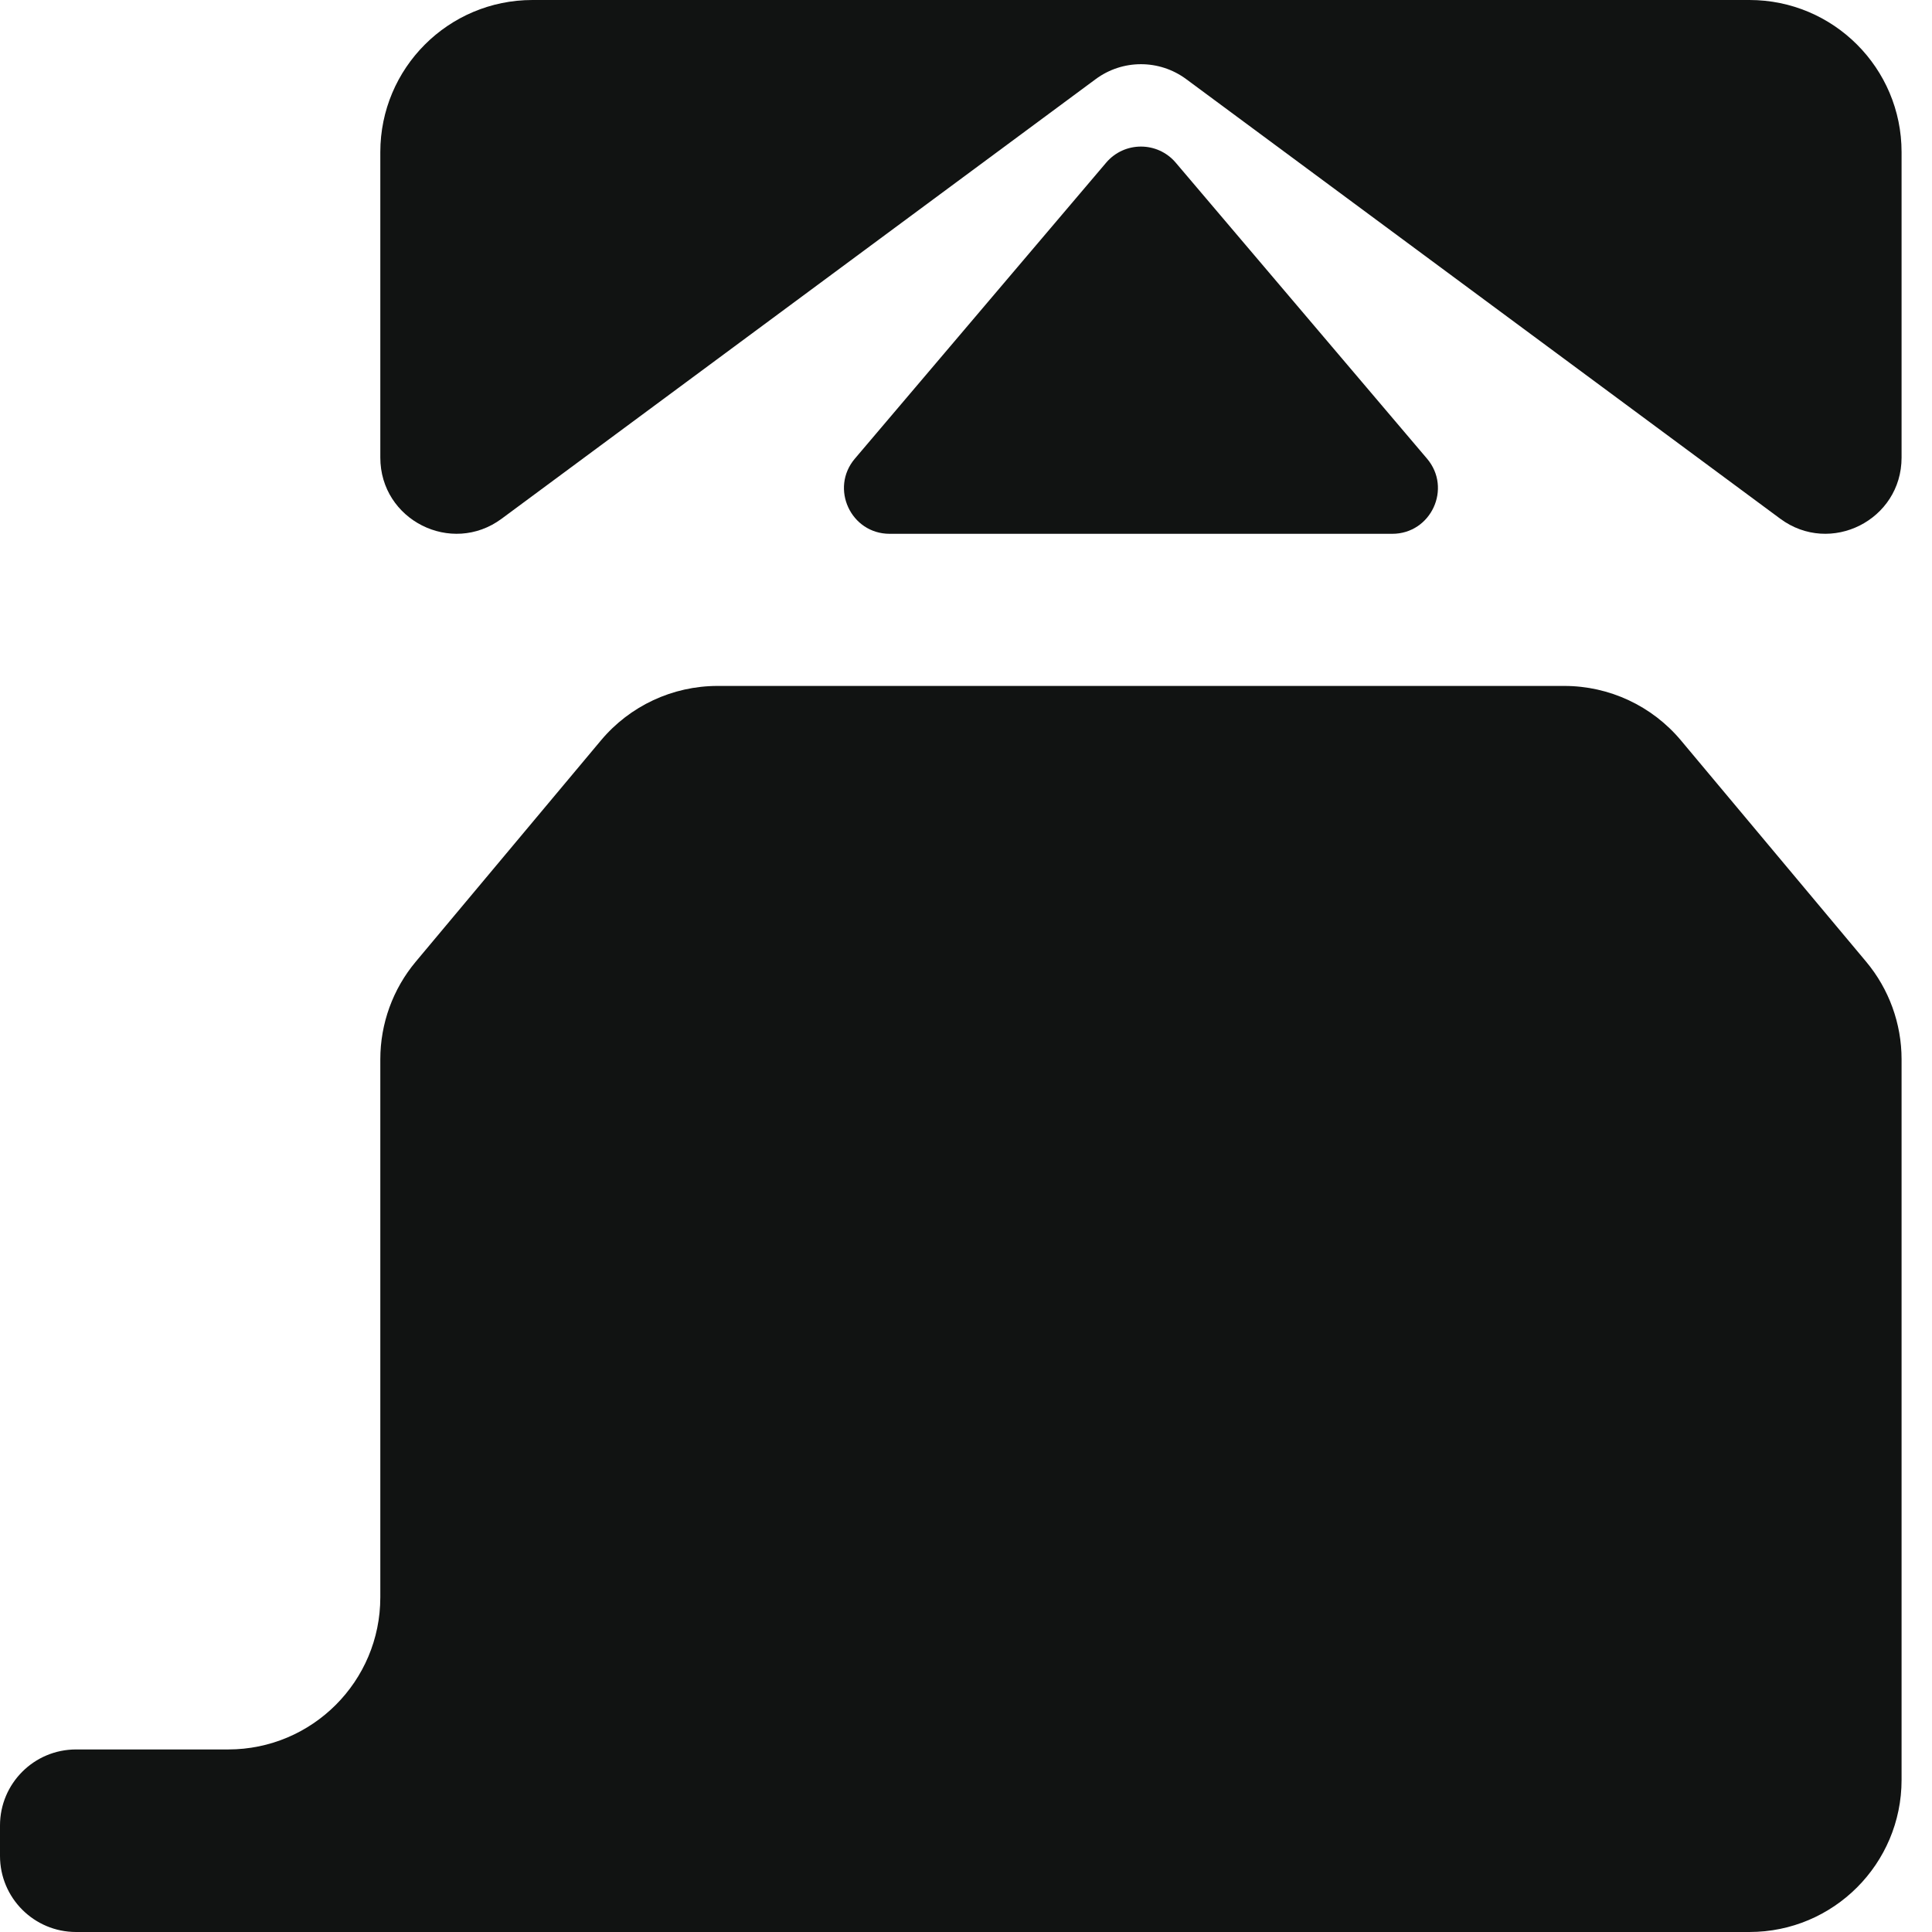
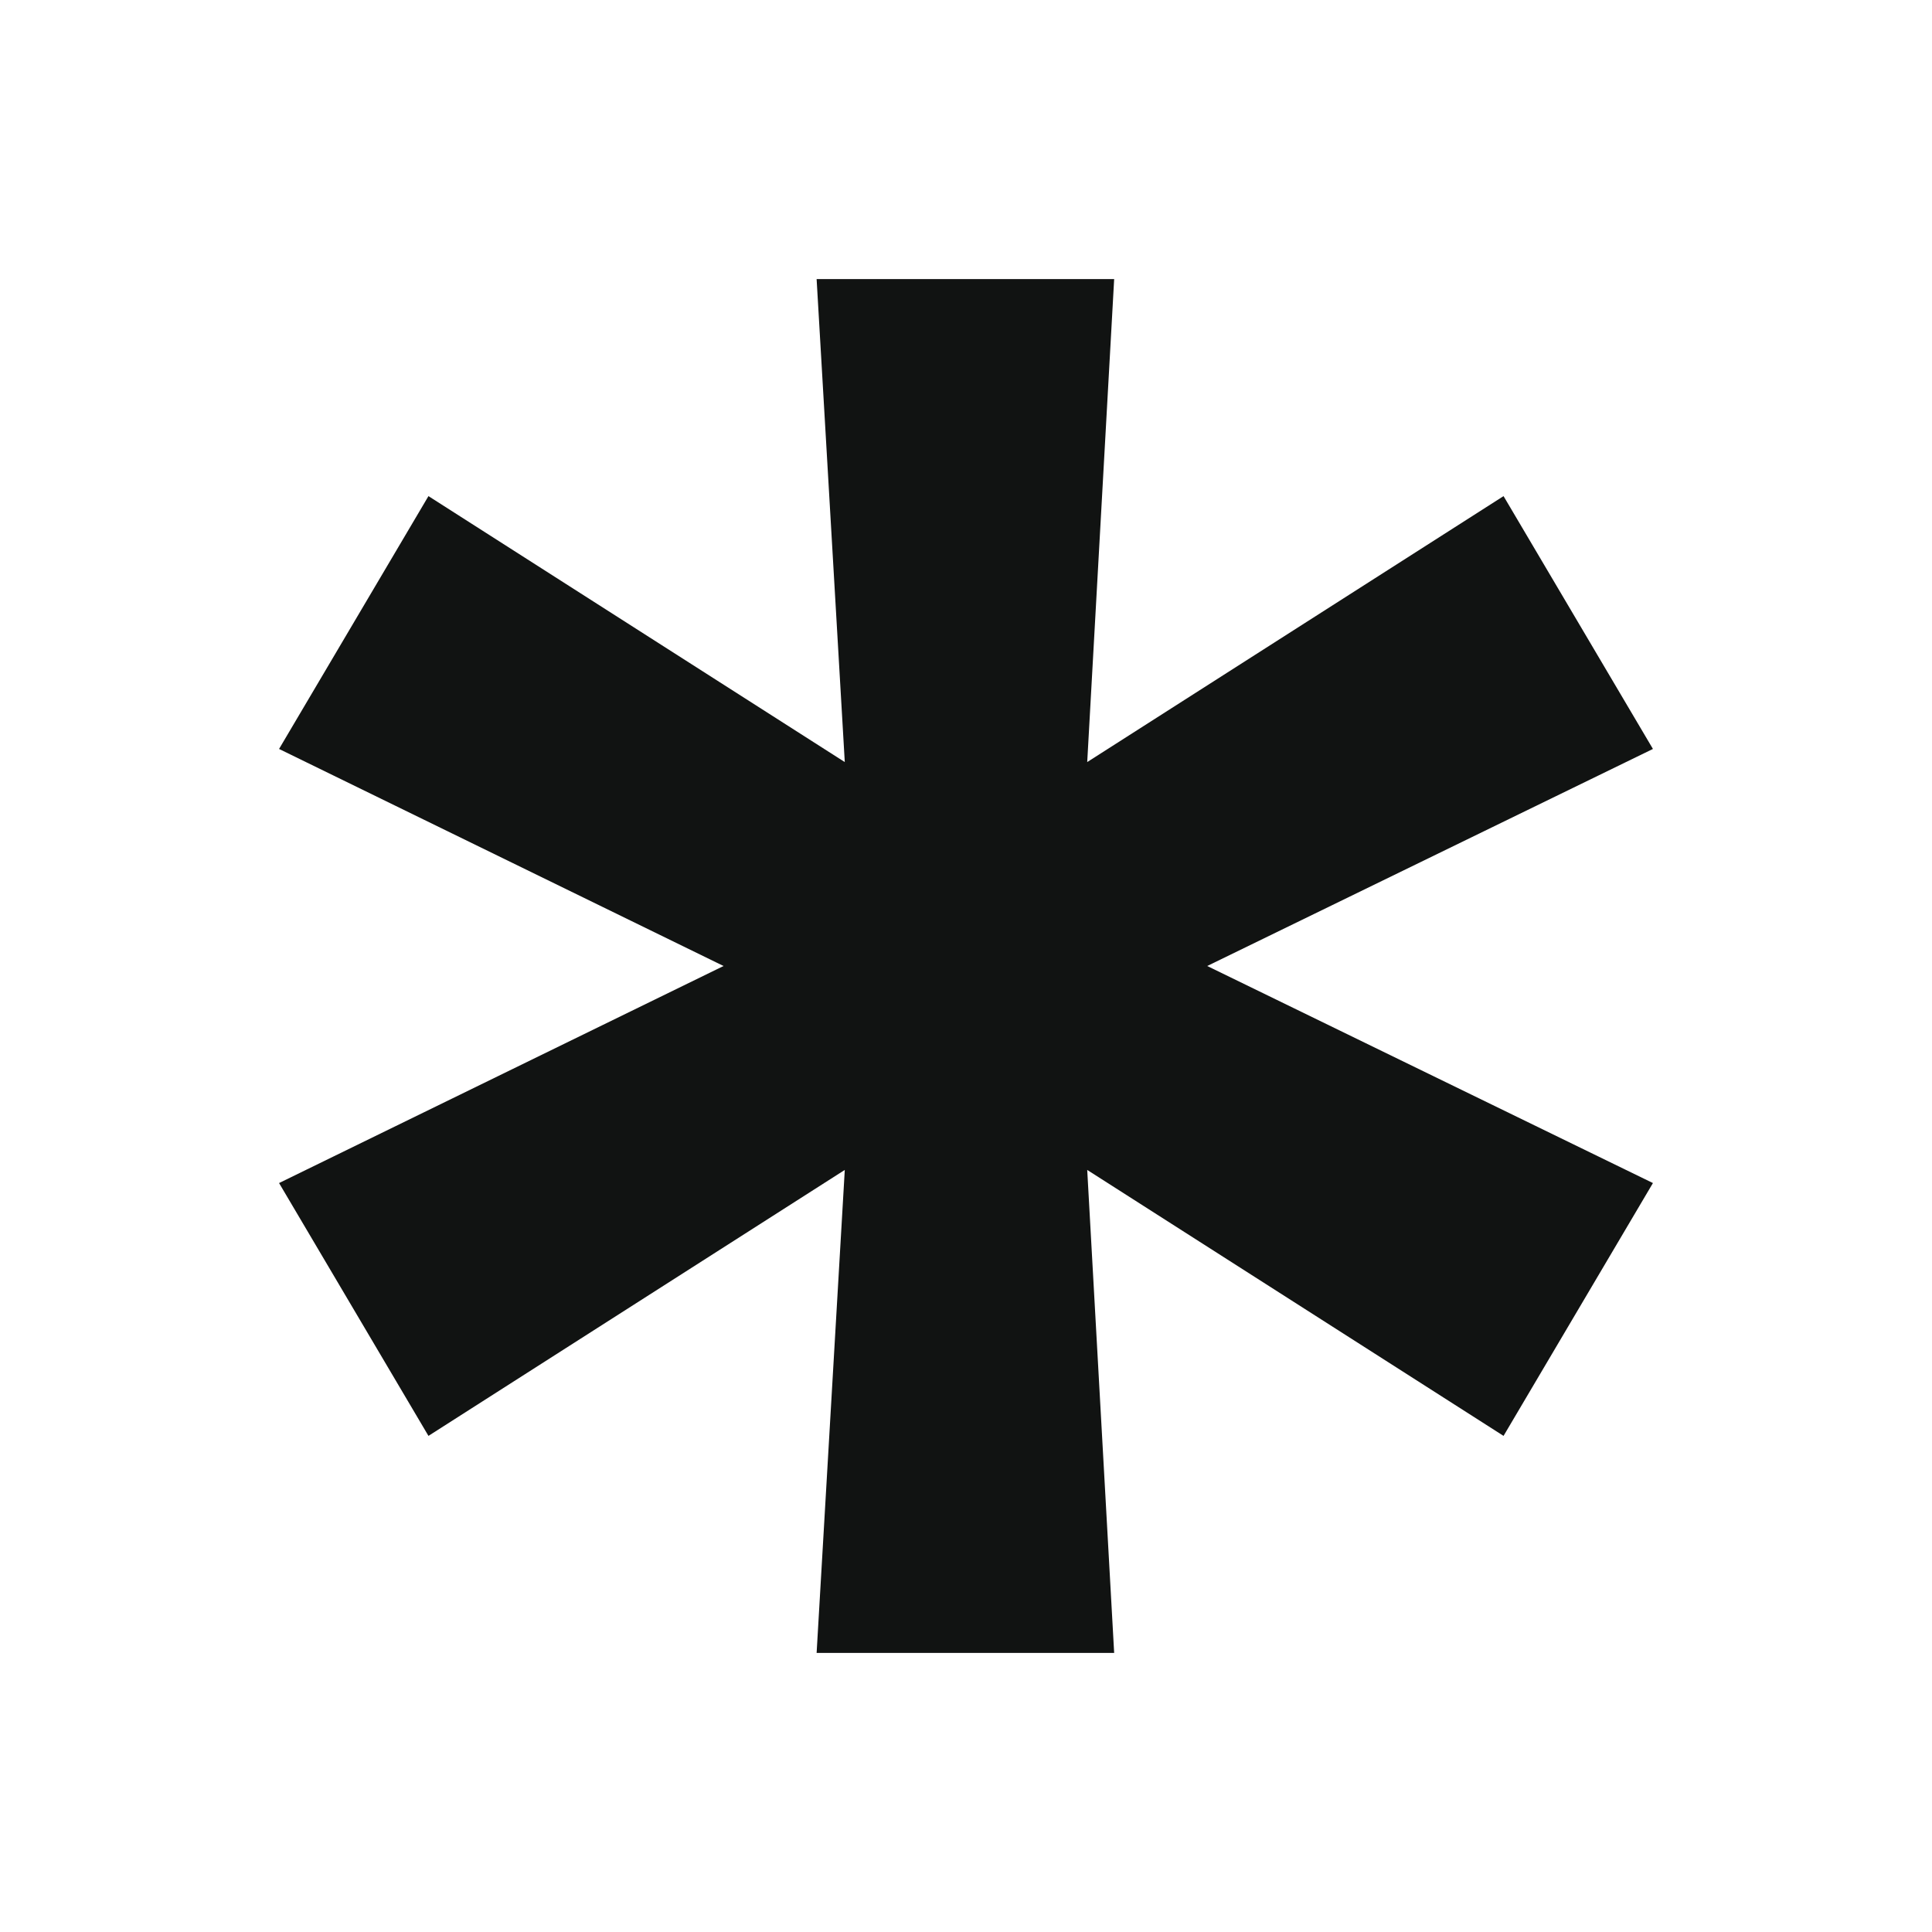
<svg xmlns="http://www.w3.org/2000/svg" version="1.1" width="1000" height="1000">
  <style>
    #light-icon {
      display: inline;
    }
    #dark-icon {
      display: none;
    }

    @media (prefers-color-scheme: dark) {
      #light-icon {
        display: none;
      }
      #dark-icon {
        display: inline;
      }
    }
  </style>
  <g id="light-icon">
    <svg version="1.1" width="1000" height="1000">
      <g>
-         <g transform="matrix(1.968504,0,0,1.968504,0,0)">
-           <svg width="508" height="508" viewBox="0 0 508 508" fill="none">
-             <path d="M290.852 42.774C295.645 37.13 304.355 37.13 309.148 42.774L375.218 120.593C381.836 128.389 376.296 140.36 366.07 140.36H233.93C223.704 140.36 218.164 128.389 224.782 120.593L290.852 42.774Z" fill="#111312" />
-             <path d="M158.009 194.687C165.609 185.606 176.842 180.359 188.684 180.359H411.316C423.158 180.359 434.391 185.606 441.991 194.687L490.675 252.858C496.699 260.056 500 269.143 500 278.53V467.999C500 490.091 482.091 507.999 460 507.999H20C8.954 507.999 0 499.045 0 487.999V480C0 468.954 8.954 460 20 460H60C82.091 460 100 442.091 100 420V278.53C100 269.143 103.301 260.056 109.325 252.858L158.009 194.687Z" fill="#111312" />
-             <path d="M100 40C100 17.909 117.909 0 140 0H460C482.091 0 500 17.909 500 40V120.319C500 136.741 481.304 146.165 468.103 136.396L311.897 20.804C304.828 15.573 295.172 15.573 288.103 20.804L131.897 136.396C118.696 146.165 100 136.741 100 120.319V40Z" fill="#111312" />
+         <g transform="matrix(5.555556,0,0,5.555556,0,0)">
+           <svg width="180" height="180" viewBox="0 0 180 180" fill="none">
+             <path d="M76.082 154L78.706 109L39.918 133.778L26 110.222L67.412 90L26 69.778L39.918 46.222L78.706 71L76.082 26H103.804L101.294 71L140.082 46.222L154 69.778L112.474 90L154 110.222L140.082 133.778L101.294 109L103.804 154H76.082Z" fill="#111312" />
          </svg>
        </g>
      </g>
    </svg>
  </g>
  <g id="dark-icon">
    <svg version="1.1" width="1000" height="1000">
      <g>
-         <g transform="matrix(1.968504,0,0,1.968504,0,0)">
-           <svg width="508" height="508" viewBox="0 0 508 508" fill="none">
-             <path d="M290.852 42.774C295.645 37.13 304.355 37.13 309.148 42.774L375.218 120.593C381.836 128.389 376.296 140.36 366.07 140.36H233.93C223.704 140.36 218.164 128.389 224.782 120.593L290.852 42.774Z" fill="#14B866" />
-             <path d="M158.009 194.687C165.609 185.606 176.842 180.359 188.684 180.359H411.316C423.158 180.359 434.391 185.606 441.991 194.687L490.675 252.858C496.699 260.056 500 269.143 500 278.53V467.999C500 490.091 482.091 507.999 460 507.999H20C8.954 507.999 0 499.045 0 487.999V480C0 468.954 8.954 460 20 460H60C82.091 460 100 442.091 100 420V278.53C100 269.143 103.301 260.056 109.325 252.858L158.009 194.687Z" fill="#14B866" />
-             <path d="M100 40C100 17.909 117.909 0 140 0H460C482.091 0 500 17.909 500 40V120.319C500 136.741 481.304 146.165 468.103 136.396L311.897 20.804C304.828 15.573 295.172 15.573 288.103 20.804L131.897 136.396C118.696 146.165 100 136.741 100 120.319V40Z" fill="#14B866" />
+         <g transform="matrix(5.555556,0,0,5.555556,0,0)">
+           <svg width="180" height="180" viewBox="0 0 180 180" fill="none">
+             <path d="M76.082 154L78.706 109L39.918 133.778L26 110.222L67.412 90L26 69.778L39.918 46.222L78.706 71L76.082 26H103.804L101.294 71L140.082 46.222L154 69.778L112.474 90L154 110.222L140.082 133.778L101.294 109L103.804 154H76.082Z" fill="#14B866" />
          </svg>
        </g>
      </g>
    </svg>
  </g>
</svg>
